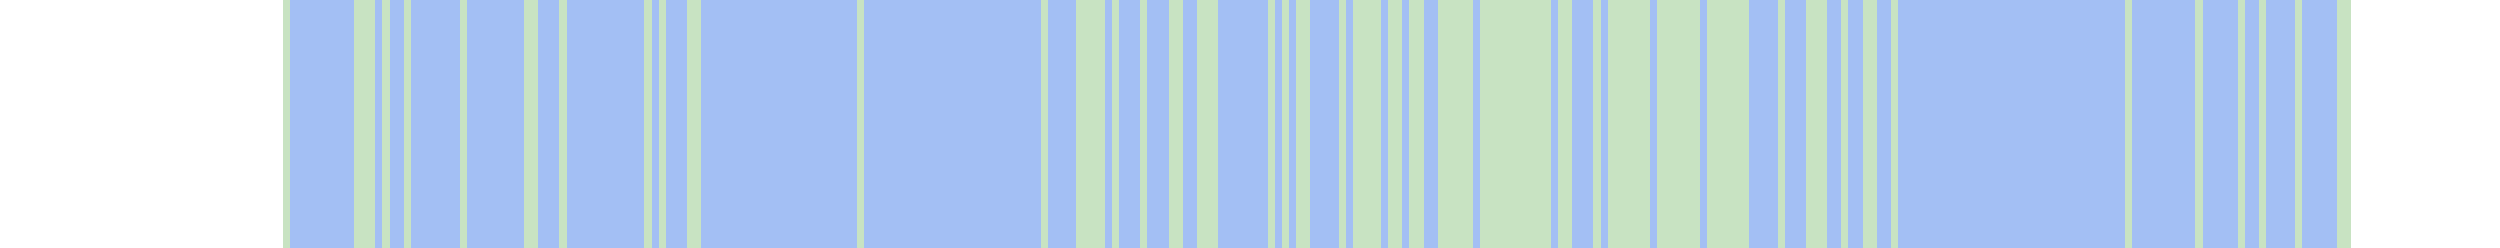
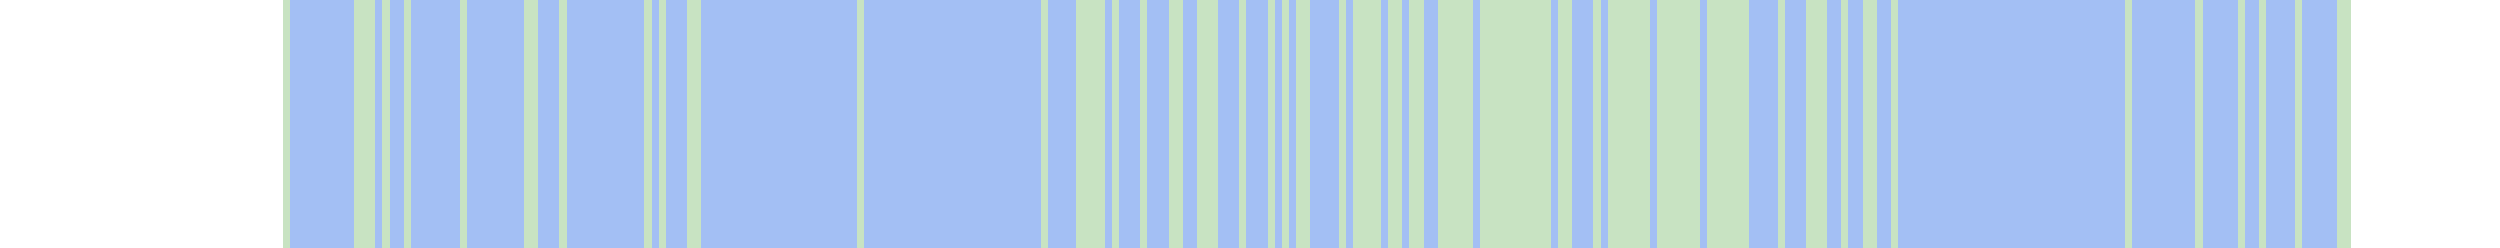
<svg xmlns="http://www.w3.org/2000/svg" viewBox="0 0 353 35" shape-rendering="crispEdges">
  <rect y="0" x="40" width="292" height="35" fill="#a3bff4" />
  <rect y="0" x="40" width="1" height="35" fill="#c8e3c2" />
  <rect y="0" x="50" width="1" height="35" fill="#c8e3c2" />
  <rect y="0" x="51" width="1" height="35" fill="#c8e3c2" />
  <rect y="0" x="52" width="1" height="35" fill="#c8e3c2" />
  <rect y="0" x="54" width="1" height="35" fill="#c8e3c2" />
  <rect y="0" x="57" width="1" height="35" fill="#c8e3c2" />
  <rect y="0" x="65" width="1" height="35" fill="#c8e3c2" />
  <rect y="0" x="74" width="1" height="35" fill="#c8e3c2" />
  <rect y="0" x="75" width="1" height="35" fill="#c8e3c2" />
  <rect y="0" x="79" width="1" height="35" fill="#c8e3c2" />
  <rect y="0" x="91" width="1" height="35" fill="#c8e3c2" />
  <rect y="0" x="93" width="1" height="35" fill="#c8e3c2" />
  <rect y="0" x="97" width="1" height="35" fill="#c8e3c2" />
  <rect y="0" x="98" width="1" height="35" fill="#c8e3c2" />
  <rect y="0" x="121" width="1" height="35" fill="#c8e3c2" />
  <rect y="0" x="147" width="1" height="35" fill="#c8e3c2" />
  <rect y="0" x="152" width="1" height="35" fill="#c8e3c2" />
  <rect y="0" x="153" width="1" height="35" fill="#c8e3c2" />
  <rect y="0" x="154" width="1" height="35" fill="#c8e3c2" />
  <rect y="0" x="155" width="1" height="35" fill="#c8e3c2" />
  <rect y="0" x="157" width="1" height="35" fill="#c8e3c2" />
  <rect y="0" x="161" width="1" height="35" fill="#c8e3c2" />
  <rect y="0" x="165" width="1" height="35" fill="#c8e3c2" />
  <rect y="0" x="166" width="1" height="35" fill="#c8e3c2" />
  <rect y="0" x="169" width="1" height="35" fill="#c8e3c2" />
  <rect y="0" x="170" width="1" height="35" fill="#c8e3c2" />
  <rect y="0" x="171" width="1" height="35" fill="#c8e3c2" />
+   <rect y="0" x="175" width="1" height="35" fill="#c8e3c2" />
  <rect y="0" x="179" width="1" height="35" fill="#c8e3c2" />
  <rect y="0" x="181" width="1" height="35" fill="#c8e3c2" />
  <rect y="0" x="183" width="1" height="35" fill="#c8e3c2" />
  <rect y="0" x="184" width="1" height="35" fill="#c8e3c2" />
  <rect y="0" x="189" width="1" height="35" fill="#c8e3c2" />
  <rect y="0" x="191" width="1" height="35" fill="#c8e3c2" />
  <rect y="0" x="192" width="1" height="35" fill="#c8e3c2" />
  <rect y="0" x="193" width="1" height="35" fill="#c8e3c2" />
  <rect y="0" x="194" width="1" height="35" fill="#c8e3c2" />
  <rect y="0" x="196" width="1" height="35" fill="#c8e3c2" />
  <rect y="0" x="197" width="1" height="35" fill="#c8e3c2" />
  <rect y="0" x="199" width="1" height="35" fill="#c8e3c2" />
  <rect y="0" x="200" width="1" height="35" fill="#c8e3c2" />
  <rect y="0" x="203" width="1" height="35" fill="#c8e3c2" />
  <rect y="0" x="204" width="1" height="35" fill="#c8e3c2" />
  <rect y="0" x="205" width="1" height="35" fill="#c8e3c2" />
  <rect y="0" x="206" width="1" height="35" fill="#c8e3c2" />
  <rect y="0" x="207" width="1" height="35" fill="#c8e3c2" />
  <rect y="0" x="209" width="1" height="35" fill="#c8e3c2" />
  <rect y="0" x="210" width="1" height="35" fill="#c8e3c2" />
  <rect y="0" x="211" width="1" height="35" fill="#c8e3c2" />
  <rect y="0" x="212" width="1" height="35" fill="#c8e3c2" />
  <rect y="0" x="213" width="1" height="35" fill="#c8e3c2" />
  <rect y="0" x="214" width="1" height="35" fill="#c8e3c2" />
  <rect y="0" x="215" width="1" height="35" fill="#c8e3c2" />
  <rect y="0" x="216" width="1" height="35" fill="#c8e3c2" />
  <rect y="0" x="217" width="1" height="35" fill="#c8e3c2" />
  <rect y="0" x="218" width="1" height="35" fill="#c8e3c2" />
  <rect y="0" x="220" width="1" height="35" fill="#c8e3c2" />
  <rect y="0" x="221" width="1" height="35" fill="#c8e3c2" />
  <rect y="0" x="225" width="1" height="35" fill="#c8e3c2" />
  <rect y="0" x="227" width="1" height="35" fill="#c8e3c2" />
  <rect y="0" x="228" width="1" height="35" fill="#c8e3c2" />
  <rect y="0" x="229" width="1" height="35" fill="#c8e3c2" />
  <rect y="0" x="230" width="1" height="35" fill="#c8e3c2" />
  <rect y="0" x="231" width="1" height="35" fill="#c8e3c2" />
  <rect y="0" x="232" width="1" height="35" fill="#c8e3c2" />
  <rect y="0" x="234" width="1" height="35" fill="#c8e3c2" />
  <rect y="0" x="235" width="1" height="35" fill="#c8e3c2" />
  <rect y="0" x="236" width="1" height="35" fill="#c8e3c2" />
  <rect y="0" x="237" width="1" height="35" fill="#c8e3c2" />
  <rect y="0" x="238" width="1" height="35" fill="#c8e3c2" />
  <rect y="0" x="239" width="1" height="35" fill="#c8e3c2" />
  <rect y="0" x="241" width="1" height="35" fill="#c8e3c2" />
  <rect y="0" x="242" width="1" height="35" fill="#c8e3c2" />
  <rect y="0" x="243" width="1" height="35" fill="#c8e3c2" />
  <rect y="0" x="244" width="1" height="35" fill="#c8e3c2" />
  <rect y="0" x="245" width="1" height="35" fill="#c8e3c2" />
  <rect y="0" x="246" width="1" height="35" fill="#c8e3c2" />
  <rect y="0" x="251" width="1" height="35" fill="#c8e3c2" />
  <rect y="0" x="255" width="1" height="35" fill="#c8e3c2" />
  <rect y="0" x="256" width="1" height="35" fill="#c8e3c2" />
  <rect y="0" x="257" width="1" height="35" fill="#c8e3c2" />
  <rect y="0" x="260" width="1" height="35" fill="#c8e3c2" />
  <rect y="0" x="263" width="1" height="35" fill="#c8e3c2" />
  <rect y="0" x="264" width="1" height="35" fill="#c8e3c2" />
  <rect y="0" x="267" width="1" height="35" fill="#c8e3c2" />
  <rect y="0" x="300" width="1" height="35" fill="#c8e3c2" />
  <rect y="0" x="310" width="1" height="35" fill="#c8e3c2" />
  <rect y="0" x="316" width="1" height="35" fill="#c8e3c2" />
  <rect y="0" x="319" width="1" height="35" fill="#c8e3c2" />
  <rect y="0" x="324" width="1" height="35" fill="#c8e3c2" />
  <rect y="0" x="330" width="1" height="35" fill="#c8e3c2" />
  <rect y="0" x="331" width="1" height="35" fill="#c8e3c2" />
</svg>
